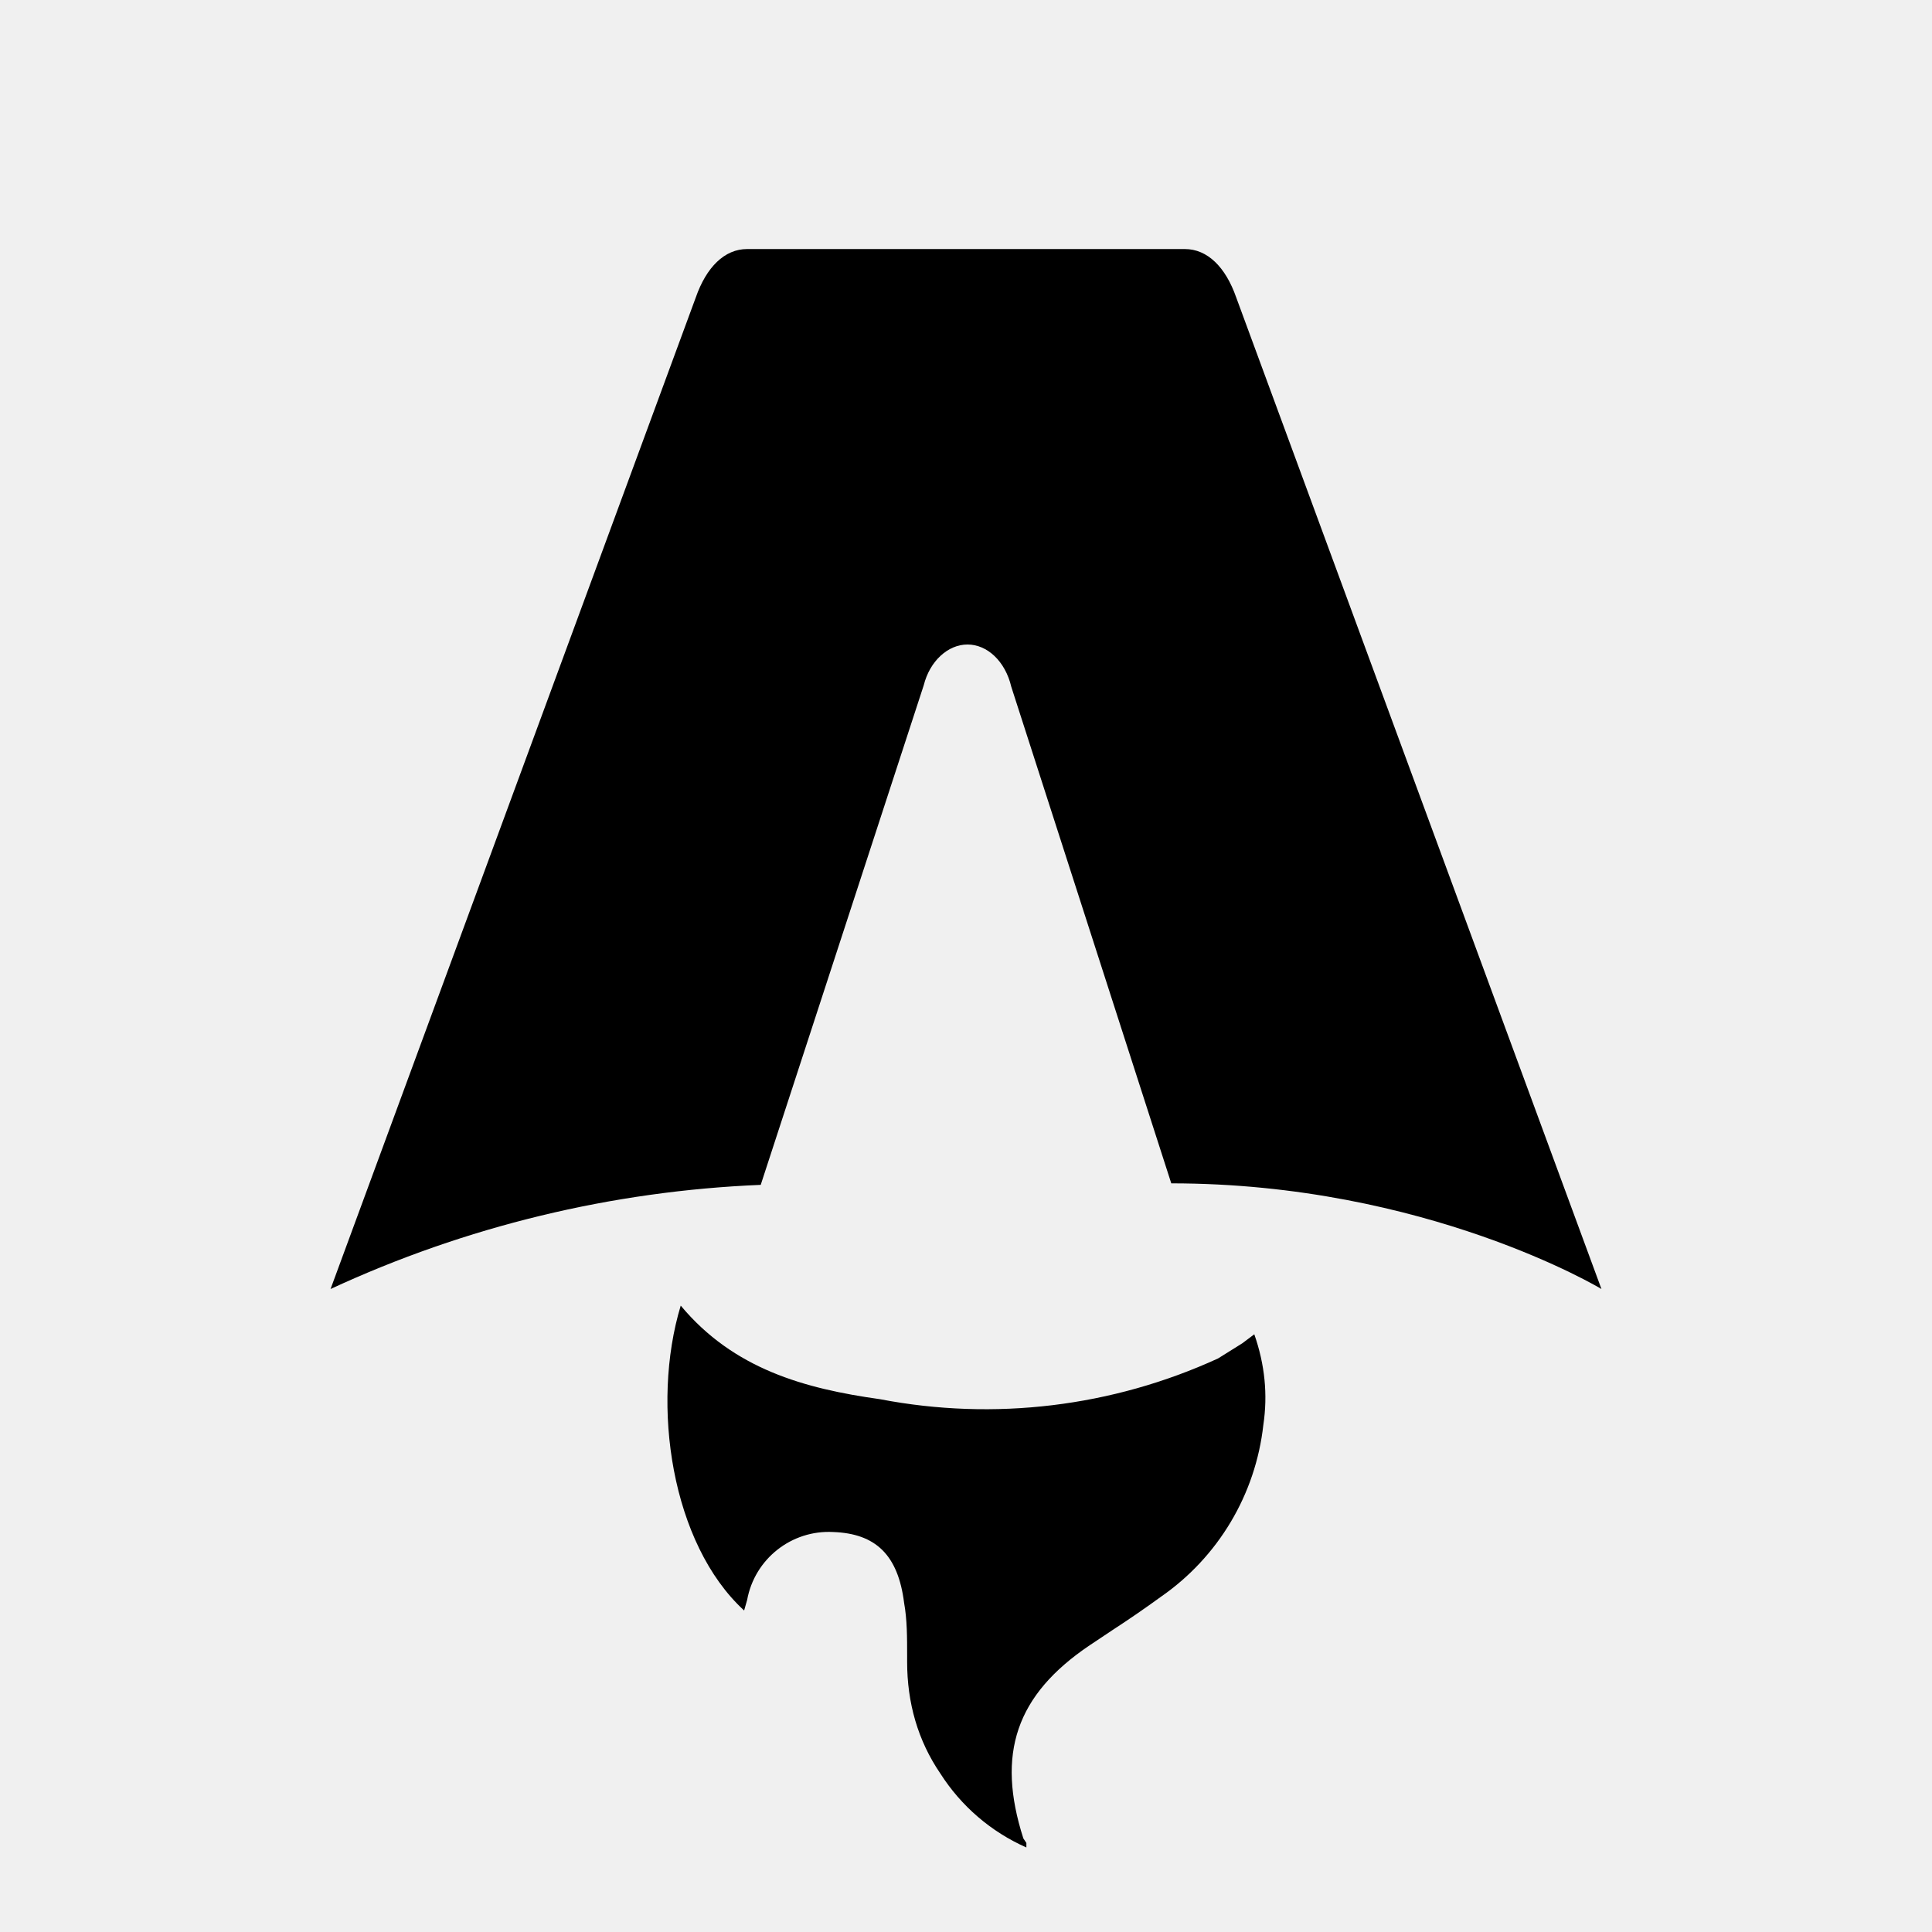
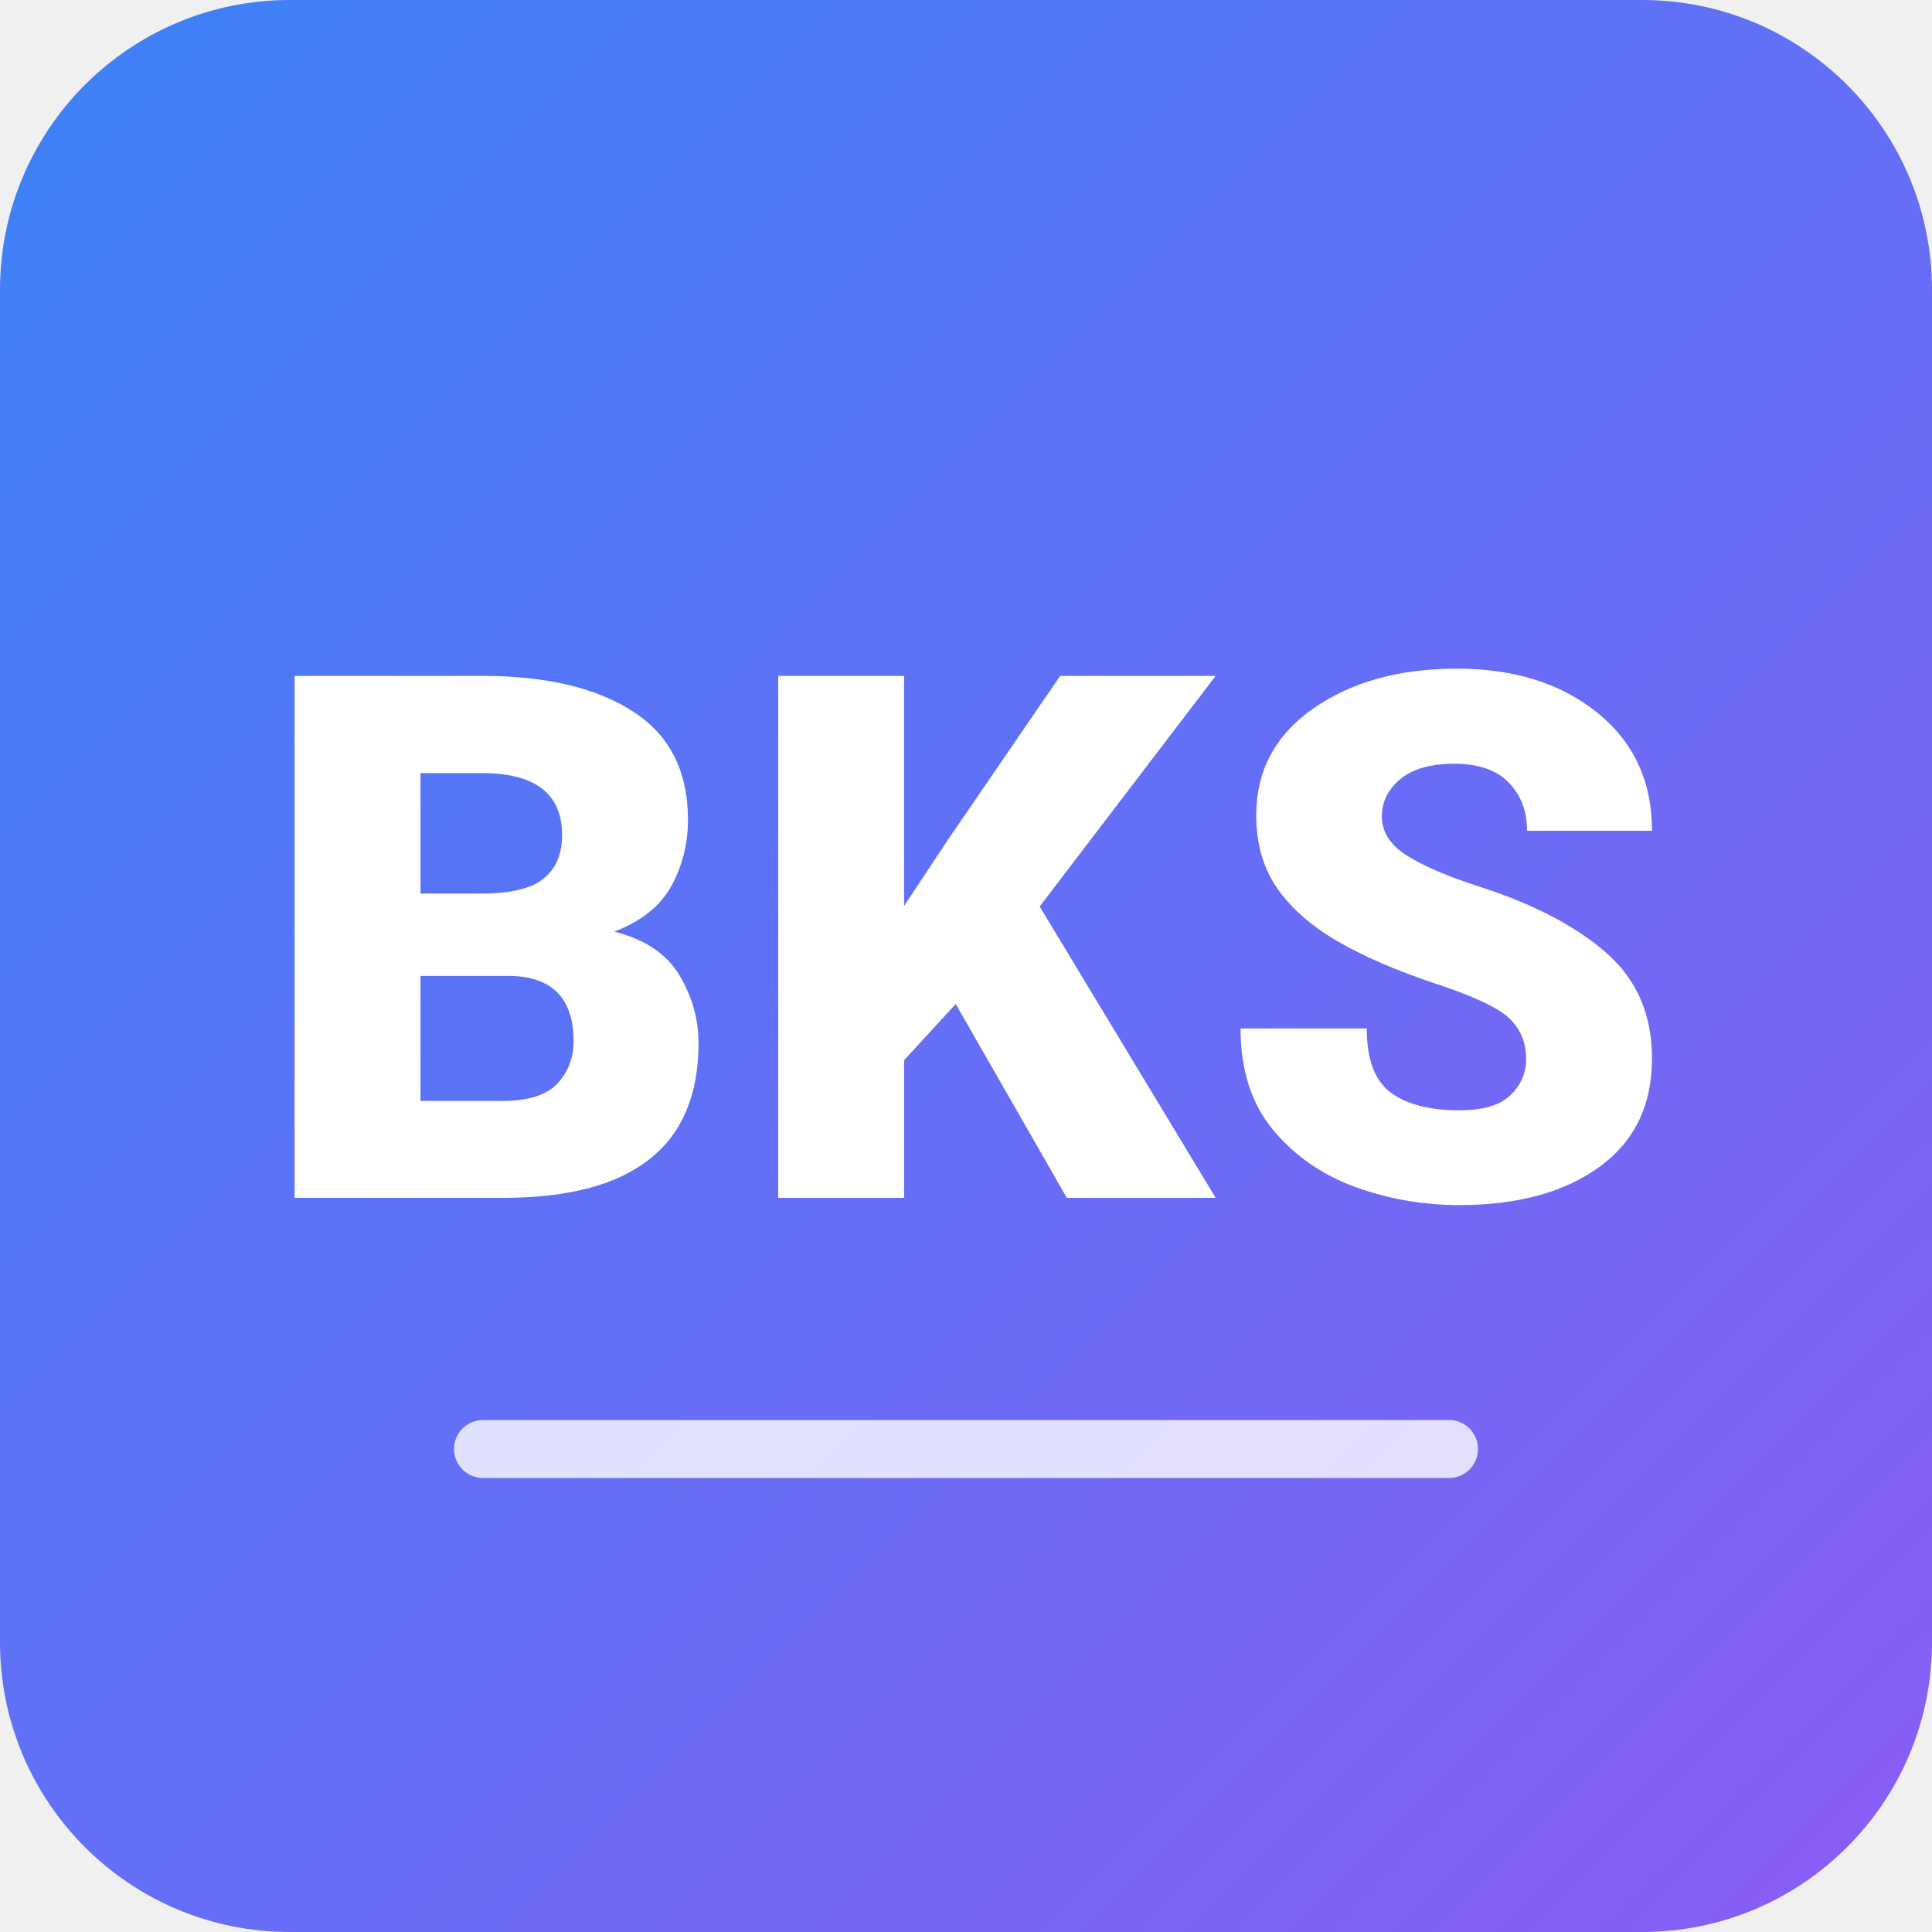
- <svg xmlns="http://www.w3.org/2000/svg" fill="none" viewBox="0 0 128 128">
-   <path d="M50.4 78.5a75.1 75.1 0 0 0-28.5 6.9l24.2-65.7c.7-2 1.9-3.2 3.4-3.2h29c1.5 0 2.7 1.2 3.4 3.2l24.2 65.7s-11.6-7-28.5-7L67 45.5c-.4-1.7-1.6-2.8-2.9-2.8-1.3 0-2.5 1.1-2.9 2.7L50.4 78.5Zm-1.1 28.2Zm-4.2-20.2c-2 6.6-.6 15.8 4.2 20.2a17.5 17.5 0 0 1 .2-.7 5.5 5.5 0 0 1 5.7-4.5c2.8.1 4.3 1.5 4.7 4.7.2 1.1.2 2.3.2 3.5v.4c0 2.7.7 5.2 2.2 7.4a13 13 0 0 0 5.7 4.9v-.3l-.2-.3c-1.8-5.6-.5-9.5 4.4-12.8l1.5-1a73 73 0 0 0 3.2-2.2 16 16 0 0 0 6.8-11.4c.3-2 .1-4-.6-6l-.8.6-1.6 1a37 37 0 0 1-22.4 2.7c-5-.7-9.7-2-13.2-6.2Z" />
-   <style>
-         path { fill: #000; }
-         @media (prefers-color-scheme: dark) {
-             path { fill: #FFF; }
-         }
+ <svg xmlns="http://www.w3.org/2000/svg" viewBox="0 0 100 100">
+   <defs>
+     <linearGradient id="gradient" x1="0%" y1="0%" x2="100%" y2="100%">
+       <stop offset="0%" stop-color="#3B82F6" />
+       <stop offset="100%" stop-color="#8B5CF6" />
+     </linearGradient>
+     <style>
+       text {
+         font-family: -apple-system, BlinkMacSystemFont, 'Segoe UI', Roboto, sans-serif;
+         font-weight: 800;
+         letter-spacing: 0.5px;
+       }
    </style>
+   </defs>
+   <rect width="100" height="100" fill="url(#gradient)" rx="15" />
+   <text x="50" y="62" text-anchor="middle" font-size="38" fill="white">
+     BKS
+   </text>
+   <line x1="25" y1="75" x2="75" y2="75" stroke="white" stroke-width="3" stroke-linecap="round" opacity="0.8" />
</svg>
